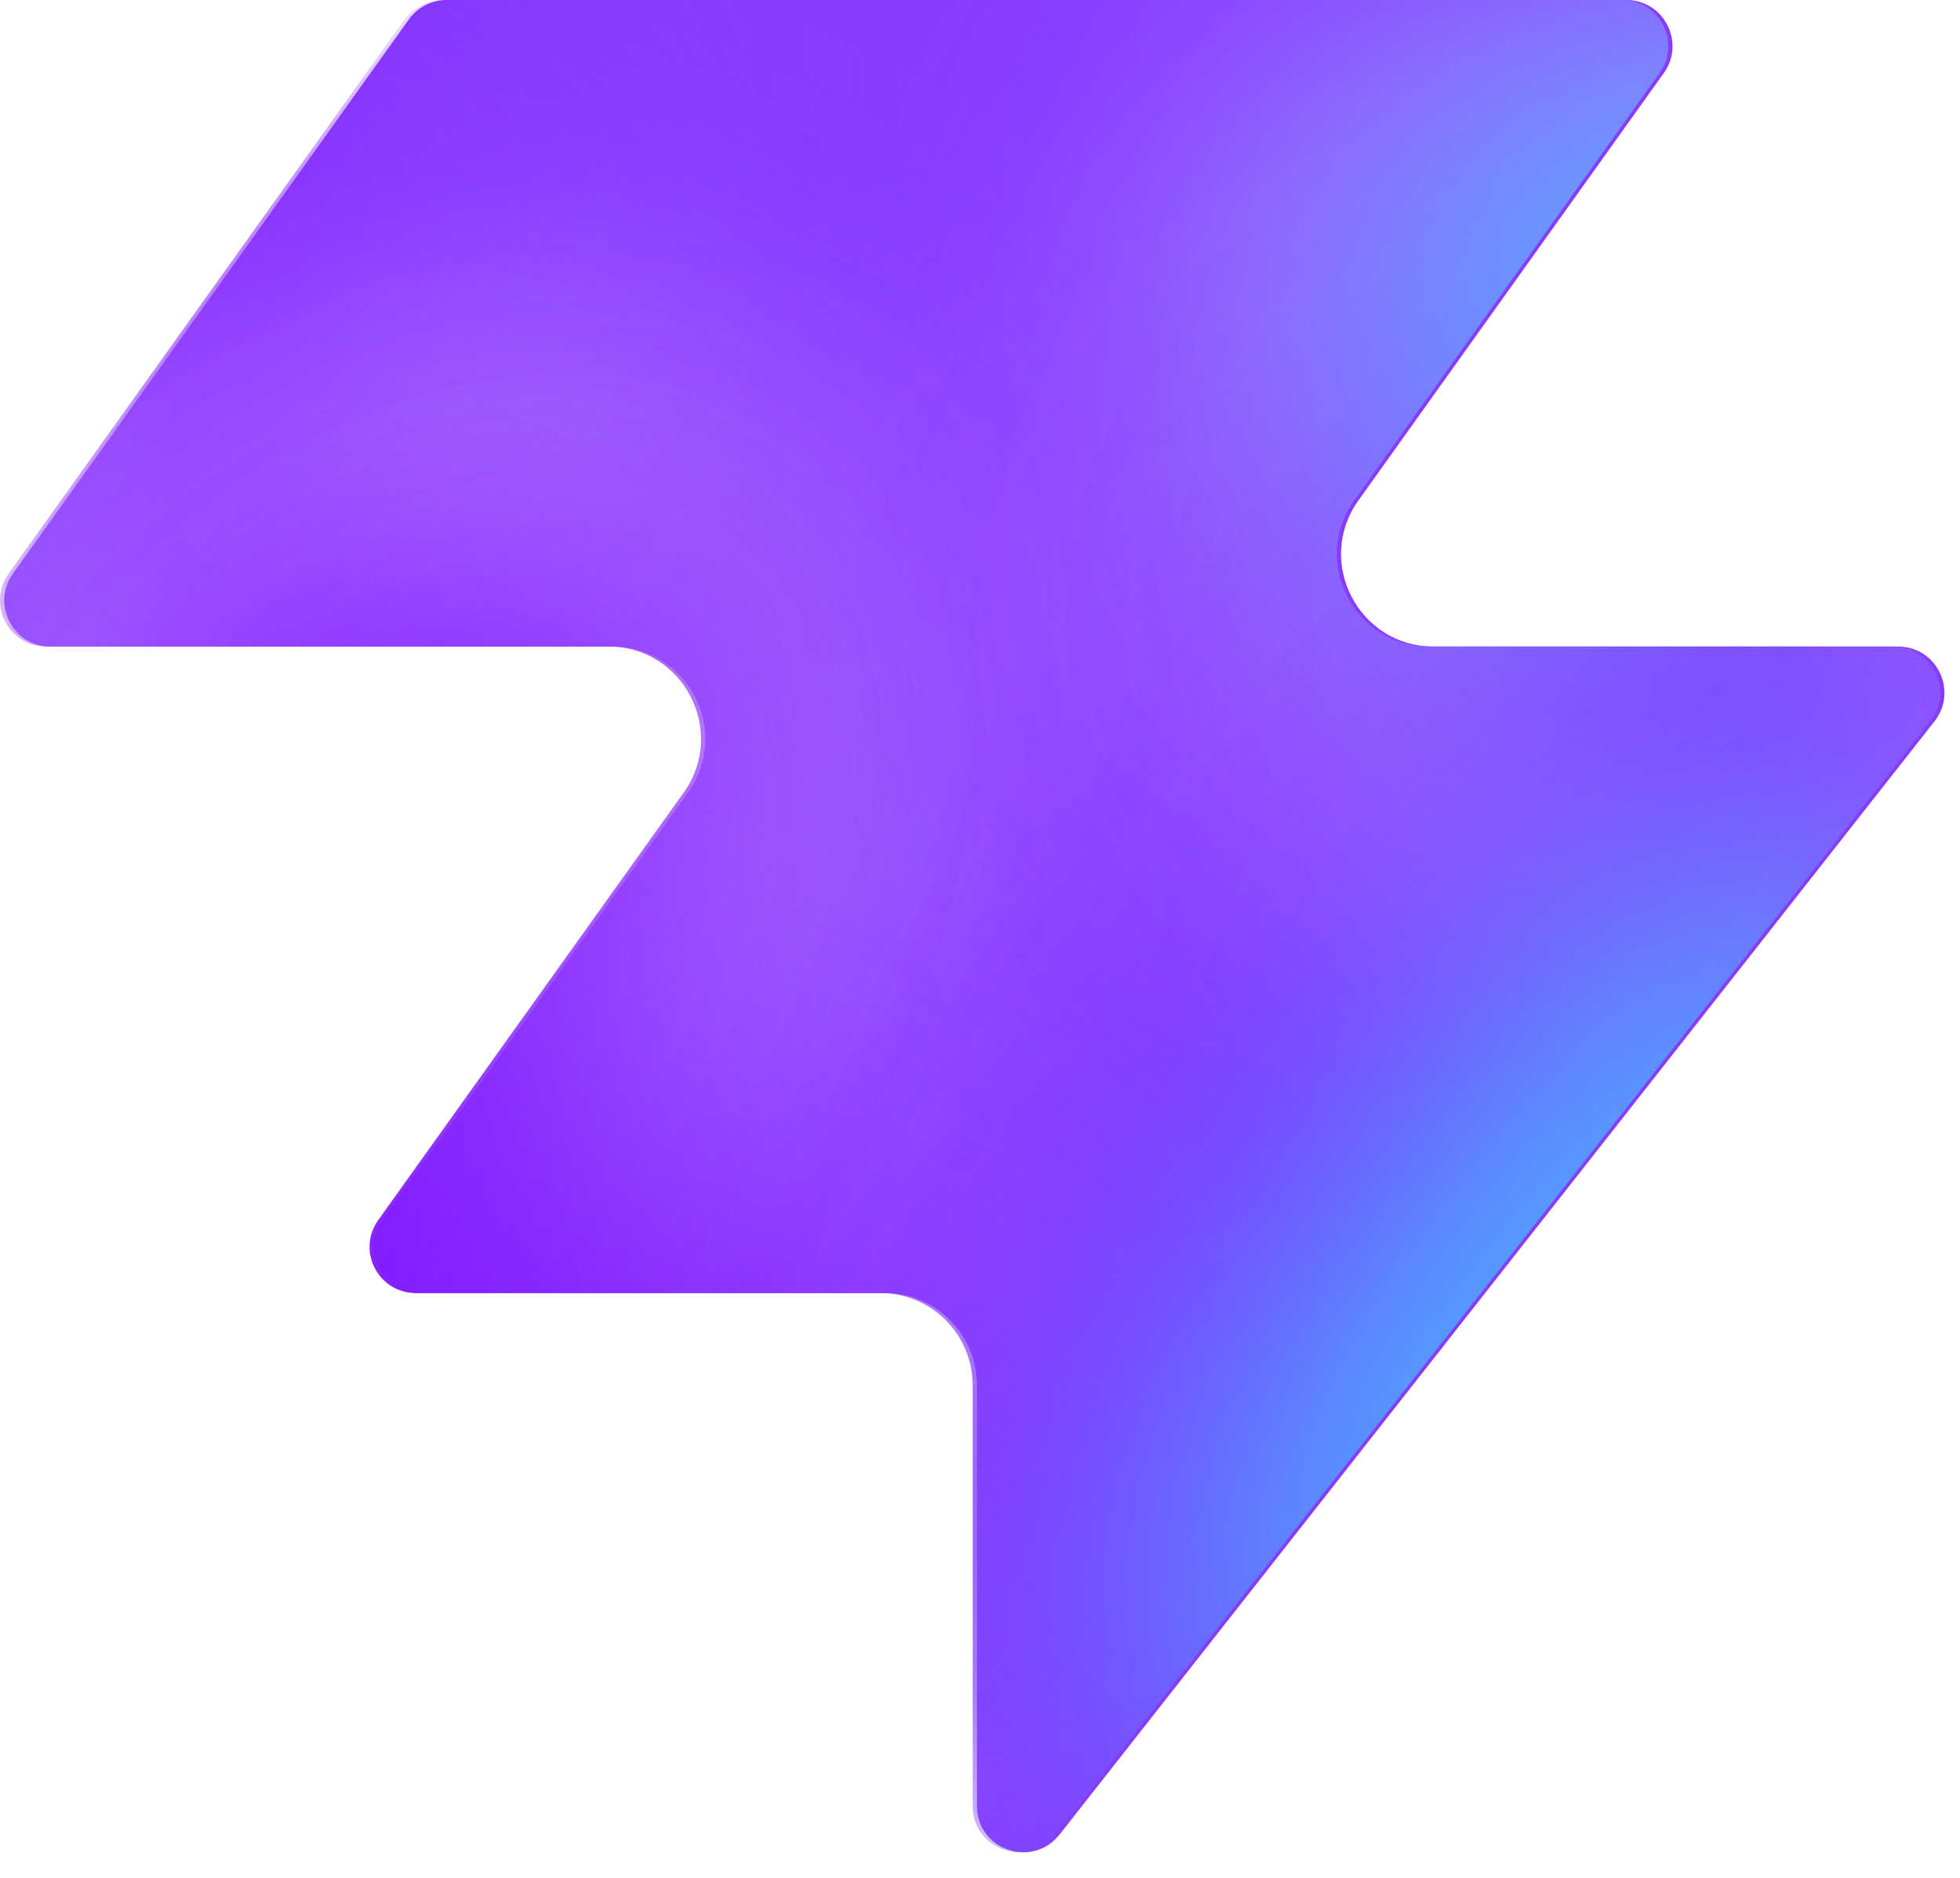
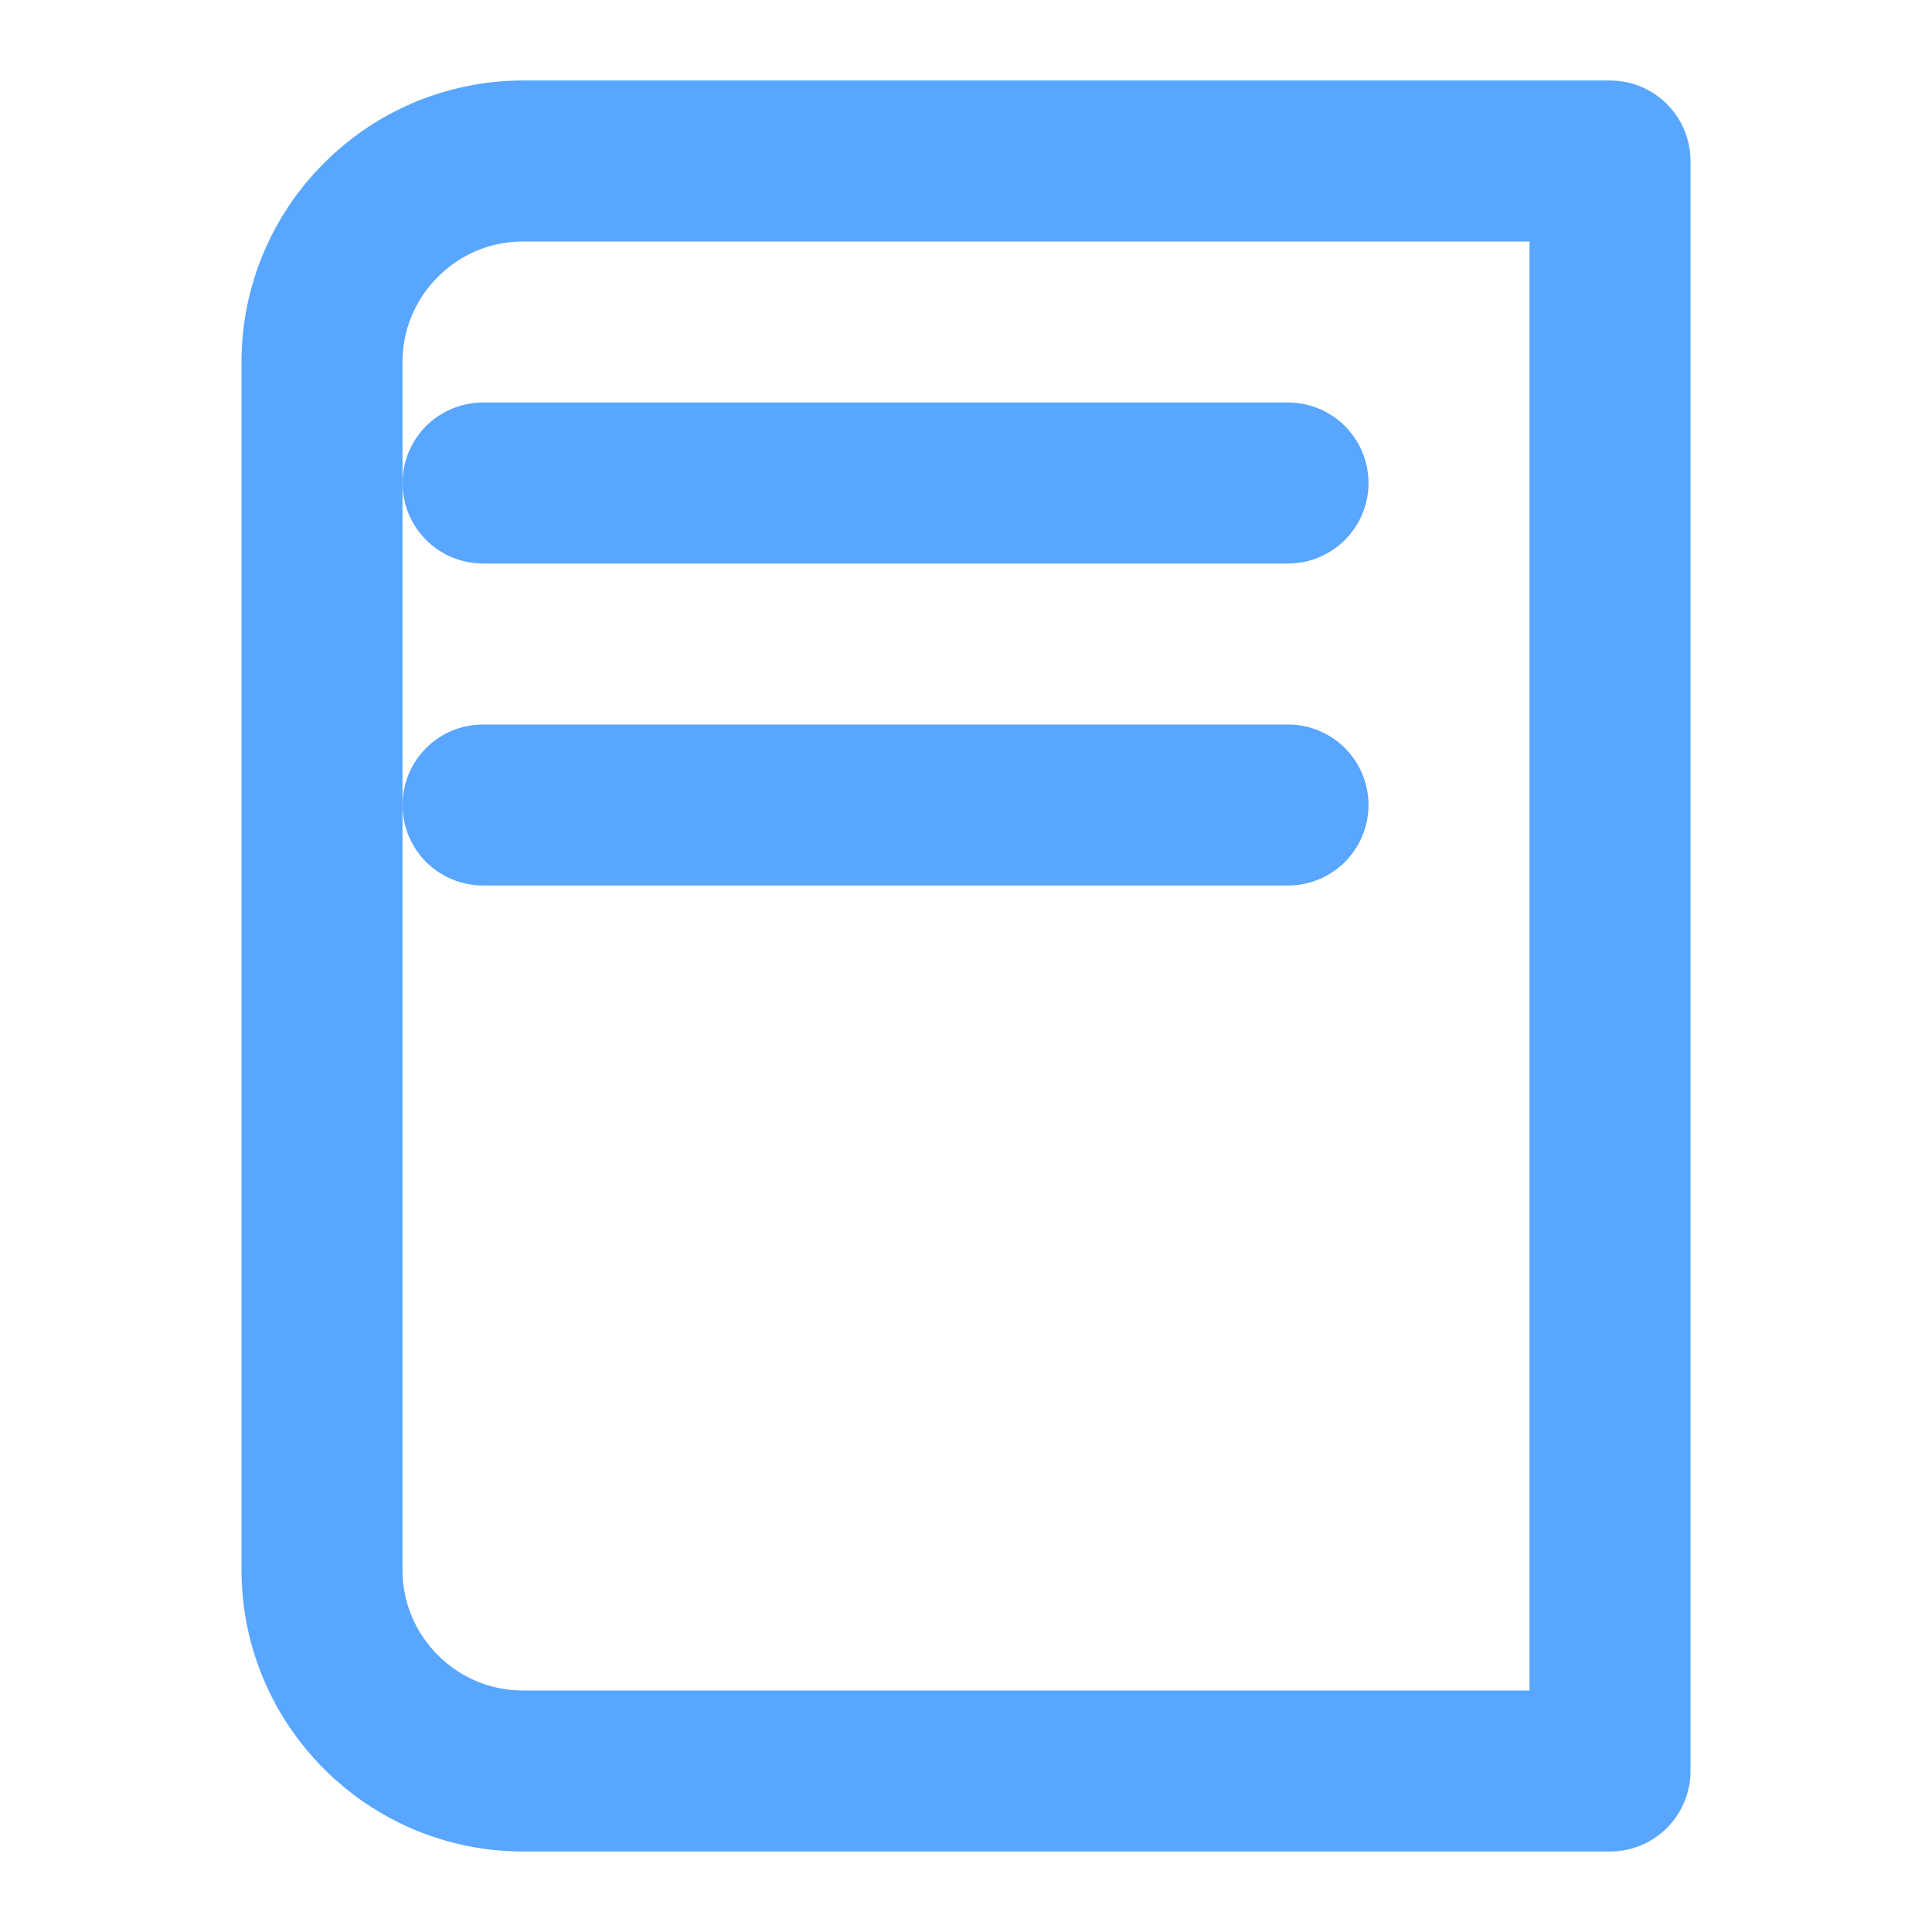
- <svg xmlns="http://www.w3.org/2000/svg" width="48" height="46" fill="none" viewBox="0 0 48 46">
-   <path fill="#863bff" d="M25.946 44.938c-.664.845-2.021.375-2.021-.698V33.937a2.26 2.26 0 0 0-2.262-2.262H10.287c-.92 0-1.456-1.04-.92-1.788l7.48-10.471c1.07-1.497 0-3.578-1.842-3.578H1.237c-.92 0-1.456-1.04-.92-1.788L10.013.474c.214-.297.556-.474.92-.474h28.894c.92 0 1.456 1.04.92 1.788l-7.48 10.471c-1.07 1.498 0 3.579 1.842 3.579h11.377c.943 0 1.473 1.088.89 1.83L25.947 44.94z" style="fill:#863bff;fill:color(display-p3 .525 .23 1);fill-opacity:1" />
-   <mask id="a" width="48" height="46" x="0" y="0" maskUnits="userSpaceOnUse" style="mask-type:alpha">
-     <path fill="#000" d="M25.842 44.938c-.664.844-2.021.375-2.021-.698V33.937a2.26 2.26 0 0 0-2.262-2.262H10.183c-.92 0-1.456-1.04-.92-1.788l7.48-10.471c1.07-1.498 0-3.579-1.842-3.579H1.133c-.92 0-1.456-1.04-.92-1.787L9.91.473c.214-.297.556-.474.92-.474h28.894c.92 0 1.456 1.04.92 1.788l-7.48 10.471c-1.07 1.498 0 3.578 1.842 3.578h11.377c.943 0 1.473 1.088.89 1.832L25.843 44.94z" style="fill:#000;fill-opacity:1" />
-   </mask>
-   <g mask="url(#a)">
-     <g filter="url(#b)">
-       <ellipse cx="5.508" cy="14.704" fill="#ede6ff" rx="5.508" ry="14.704" style="fill:#ede6ff;fill:color(display-p3 .927 .903 1);fill-opacity:1" transform="matrix(.00324 1 1 -.00324 -4.47 31.516)" />
-     </g>
-     <g filter="url(#c)">
-       <ellipse cx="10.399" cy="29.851" fill="#ede6ff" rx="10.399" ry="29.851" style="fill:#ede6ff;fill:color(display-p3 .927 .903 1);fill-opacity:1" transform="matrix(.00324 1 1 -.00324 -39.328 7.883)" />
-     </g>
-     <g filter="url(#d)">
-       <ellipse cx="5.508" cy="30.487" fill="#7e14ff" rx="5.508" ry="30.487" style="fill:#7e14ff;fill:color(display-p3 .492 .077 1);fill-opacity:1" transform="rotate(89.814 -25.913 -14.639)scale(1 -1)" />
-     </g>
-     <g filter="url(#e)">
-       <ellipse cx="5.508" cy="30.599" fill="#7e14ff" rx="5.508" ry="30.599" style="fill:#7e14ff;fill:color(display-p3 .492 .077 1);fill-opacity:1" transform="rotate(89.814 -32.644 -3.334)scale(1 -1)" />
-     </g>
-     <g filter="url(#f)">
-       <ellipse cx="5.508" cy="30.599" fill="#7e14ff" rx="5.508" ry="30.599" style="fill:#7e14ff;fill:color(display-p3 .492 .077 1);fill-opacity:1" transform="matrix(.00324 1 1 -.00324 -34.34 30.47)" />
-     </g>
-     <g filter="url(#g)">
-       <ellipse cx="14.072" cy="22.078" fill="#ede6ff" rx="14.072" ry="22.078" style="fill:#ede6ff;fill:color(display-p3 .927 .903 1);fill-opacity:1" transform="rotate(93.35 24.506 48.493)scale(-1 1)" />
-     </g>
-     <g filter="url(#h)">
-       <ellipse cx="3.47" cy="21.501" fill="#7e14ff" rx="3.47" ry="21.501" style="fill:#7e14ff;fill:color(display-p3 .492 .077 1);fill-opacity:1" transform="rotate(89.009 28.708 47.59)scale(-1 1)" />
-     </g>
-     <g filter="url(#i)">
-       <ellipse cx="3.47" cy="21.501" fill="#7e14ff" rx="3.47" ry="21.501" style="fill:#7e14ff;fill:color(display-p3 .492 .077 1);fill-opacity:1" transform="rotate(89.009 28.708 47.59)scale(-1 1)" />
-     </g>
-     <g filter="url(#j)">
-       <ellipse cx=".387" cy="8.972" fill="#7e14ff" rx="4.407" ry="29.108" style="fill:#7e14ff;fill:color(display-p3 .492 .077 1);fill-opacity:1" transform="rotate(39.51 .387 8.972)" />
-     </g>
-     <g filter="url(#k)">
-       <ellipse cx="47.523" cy="-6.092" fill="#7e14ff" rx="4.407" ry="29.108" style="fill:#7e14ff;fill:color(display-p3 .492 .077 1);fill-opacity:1" transform="rotate(37.892 47.523 -6.092)" />
-     </g>
-     <g filter="url(#l)">
-       <ellipse cx="41.412" cy="6.333" fill="#47bfff" rx="5.971" ry="9.665" style="fill:#47bfff;fill:color(display-p3 .28 .748 1);fill-opacity:1" transform="rotate(37.892 41.412 6.333)" />
-     </g>
-     <g filter="url(#m)">
-       <ellipse cx="-1.879" cy="38.332" fill="#7e14ff" rx="4.407" ry="29.108" style="fill:#7e14ff;fill:color(display-p3 .492 .077 1);fill-opacity:1" transform="rotate(37.892 -1.88 38.332)" />
-     </g>
-     <g filter="url(#n)">
-       <ellipse cx="-1.879" cy="38.332" fill="#7e14ff" rx="4.407" ry="29.108" style="fill:#7e14ff;fill:color(display-p3 .492 .077 1);fill-opacity:1" transform="rotate(37.892 -1.88 38.332)" />
-     </g>
-     <g filter="url(#o)">
-       <ellipse cx="35.651" cy="29.907" fill="#7e14ff" rx="4.407" ry="29.108" style="fill:#7e14ff;fill:color(display-p3 .492 .077 1);fill-opacity:1" transform="rotate(37.892 35.651 29.907)" />
-     </g>
-     <g filter="url(#p)">
-       <ellipse cx="38.418" cy="32.4" fill="#47bfff" rx="5.971" ry="15.297" style="fill:#47bfff;fill:color(display-p3 .28 .748 1);fill-opacity:1" transform="rotate(37.892 38.418 32.4)" />
-     </g>
-   </g>
-   <defs>
-     <filter id="b" width="60.045" height="41.654" x="-19.77" y="16.149" color-interpolation-filters="sRGB" filterUnits="userSpaceOnUse">
-       <feFlood flood-opacity="0" result="BackgroundImageFix" />
-       <feBlend in="SourceGraphic" in2="BackgroundImageFix" result="shape" />
-       <feGaussianBlur result="effect1_foregroundBlur_2002_17158" stdDeviation="7.659" />
-     </filter>
-     <filter id="c" width="90.34" height="51.437" x="-54.613" y="-7.533" color-interpolation-filters="sRGB" filterUnits="userSpaceOnUse">
-       <feFlood flood-opacity="0" result="BackgroundImageFix" />
-       <feBlend in="SourceGraphic" in2="BackgroundImageFix" result="shape" />
-       <feGaussianBlur result="effect1_foregroundBlur_2002_17158" stdDeviation="7.659" />
-     </filter>
-     <filter id="d" width="79.355" height="29.4" x="-49.64" y="2.03" color-interpolation-filters="sRGB" filterUnits="userSpaceOnUse">
-       <feFlood flood-opacity="0" result="BackgroundImageFix" />
-       <feBlend in="SourceGraphic" in2="BackgroundImageFix" result="shape" />
-       <feGaussianBlur result="effect1_foregroundBlur_2002_17158" stdDeviation="4.596" />
-     </filter>
-     <filter id="e" width="79.579" height="29.4" x="-45.045" y="20.029" color-interpolation-filters="sRGB" filterUnits="userSpaceOnUse">
-       <feFlood flood-opacity="0" result="BackgroundImageFix" />
-       <feBlend in="SourceGraphic" in2="BackgroundImageFix" result="shape" />
-       <feGaussianBlur result="effect1_foregroundBlur_2002_17158" stdDeviation="4.596" />
-     </filter>
-     <filter id="f" width="79.579" height="29.4" x="-43.513" y="21.178" color-interpolation-filters="sRGB" filterUnits="userSpaceOnUse">
-       <feFlood flood-opacity="0" result="BackgroundImageFix" />
-       <feBlend in="SourceGraphic" in2="BackgroundImageFix" result="shape" />
-       <feGaussianBlur result="effect1_foregroundBlur_2002_17158" stdDeviation="4.596" />
-     </filter>
-     <filter id="g" width="74.749" height="58.852" x="15.756" y="-17.901" color-interpolation-filters="sRGB" filterUnits="userSpaceOnUse">
-       <feFlood flood-opacity="0" result="BackgroundImageFix" />
-       <feBlend in="SourceGraphic" in2="BackgroundImageFix" result="shape" />
-       <feGaussianBlur result="effect1_foregroundBlur_2002_17158" stdDeviation="7.659" />
-     </filter>
-     <filter id="h" width="61.377" height="25.362" x="23.548" y="2.284" color-interpolation-filters="sRGB" filterUnits="userSpaceOnUse">
-       <feFlood flood-opacity="0" result="BackgroundImageFix" />
-       <feBlend in="SourceGraphic" in2="BackgroundImageFix" result="shape" />
-       <feGaussianBlur result="effect1_foregroundBlur_2002_17158" stdDeviation="4.596" />
-     </filter>
-     <filter id="i" width="61.377" height="25.362" x="23.548" y="2.284" color-interpolation-filters="sRGB" filterUnits="userSpaceOnUse">
-       <feFlood flood-opacity="0" result="BackgroundImageFix" />
-       <feBlend in="SourceGraphic" in2="BackgroundImageFix" result="shape" />
-       <feGaussianBlur result="effect1_foregroundBlur_2002_17158" stdDeviation="4.596" />
-     </filter>
-     <filter id="j" width="56.045" height="63.649" x="-27.636" y="-22.853" color-interpolation-filters="sRGB" filterUnits="userSpaceOnUse">
-       <feFlood flood-opacity="0" result="BackgroundImageFix" />
-       <feBlend in="SourceGraphic" in2="BackgroundImageFix" result="shape" />
-       <feGaussianBlur result="effect1_foregroundBlur_2002_17158" stdDeviation="4.596" />
-     </filter>
-     <filter id="k" width="54.814" height="64.646" x="20.116" y="-38.415" color-interpolation-filters="sRGB" filterUnits="userSpaceOnUse">
-       <feFlood flood-opacity="0" result="BackgroundImageFix" />
-       <feBlend in="SourceGraphic" in2="BackgroundImageFix" result="shape" />
-       <feGaussianBlur result="effect1_foregroundBlur_2002_17158" stdDeviation="4.596" />
-     </filter>
-     <filter id="l" width="33.541" height="35.313" x="24.641" y="-11.323" color-interpolation-filters="sRGB" filterUnits="userSpaceOnUse">
-       <feFlood flood-opacity="0" result="BackgroundImageFix" />
-       <feBlend in="SourceGraphic" in2="BackgroundImageFix" result="shape" />
-       <feGaussianBlur result="effect1_foregroundBlur_2002_17158" stdDeviation="4.596" />
-     </filter>
-     <filter id="m" width="54.814" height="64.646" x="-29.286" y="6.009" color-interpolation-filters="sRGB" filterUnits="userSpaceOnUse">
-       <feFlood flood-opacity="0" result="BackgroundImageFix" />
-       <feBlend in="SourceGraphic" in2="BackgroundImageFix" result="shape" />
-       <feGaussianBlur result="effect1_foregroundBlur_2002_17158" stdDeviation="4.596" />
-     </filter>
-     <filter id="n" width="54.814" height="64.646" x="-29.286" y="6.009" color-interpolation-filters="sRGB" filterUnits="userSpaceOnUse">
-       <feFlood flood-opacity="0" result="BackgroundImageFix" />
-       <feBlend in="SourceGraphic" in2="BackgroundImageFix" result="shape" />
-       <feGaussianBlur result="effect1_foregroundBlur_2002_17158" stdDeviation="4.596" />
-     </filter>
-     <filter id="o" width="54.814" height="64.646" x="8.244" y="-2.416" color-interpolation-filters="sRGB" filterUnits="userSpaceOnUse">
-       <feFlood flood-opacity="0" result="BackgroundImageFix" />
-       <feBlend in="SourceGraphic" in2="BackgroundImageFix" result="shape" />
-       <feGaussianBlur result="effect1_foregroundBlur_2002_17158" stdDeviation="4.596" />
-     </filter>
-     <filter id="p" width="39.409" height="43.623" x="18.713" y="10.588" color-interpolation-filters="sRGB" filterUnits="userSpaceOnUse">
-       <feFlood flood-opacity="0" result="BackgroundImageFix" />
-       <feBlend in="SourceGraphic" in2="BackgroundImageFix" result="shape" />
-       <feGaussianBlur result="effect1_foregroundBlur_2002_17158" stdDeviation="4.596" />
-     </filter>
-   </defs>
+ <svg xmlns="http://www.w3.org/2000/svg" viewBox="0 0 24 24" fill="none" stroke="#58a6ff" stroke-width="2" stroke-linecap="round" stroke-linejoin="round">
+   <path d="M4 19.5v-15A2.5 2.5 0 0 1 6.5 2H20v20H6.5a2.5 2.5 0 0 1-2.5-2.5Z" />
+   <path d="M6 6h10" />
+   <path d="M6 10h10" />
</svg>
